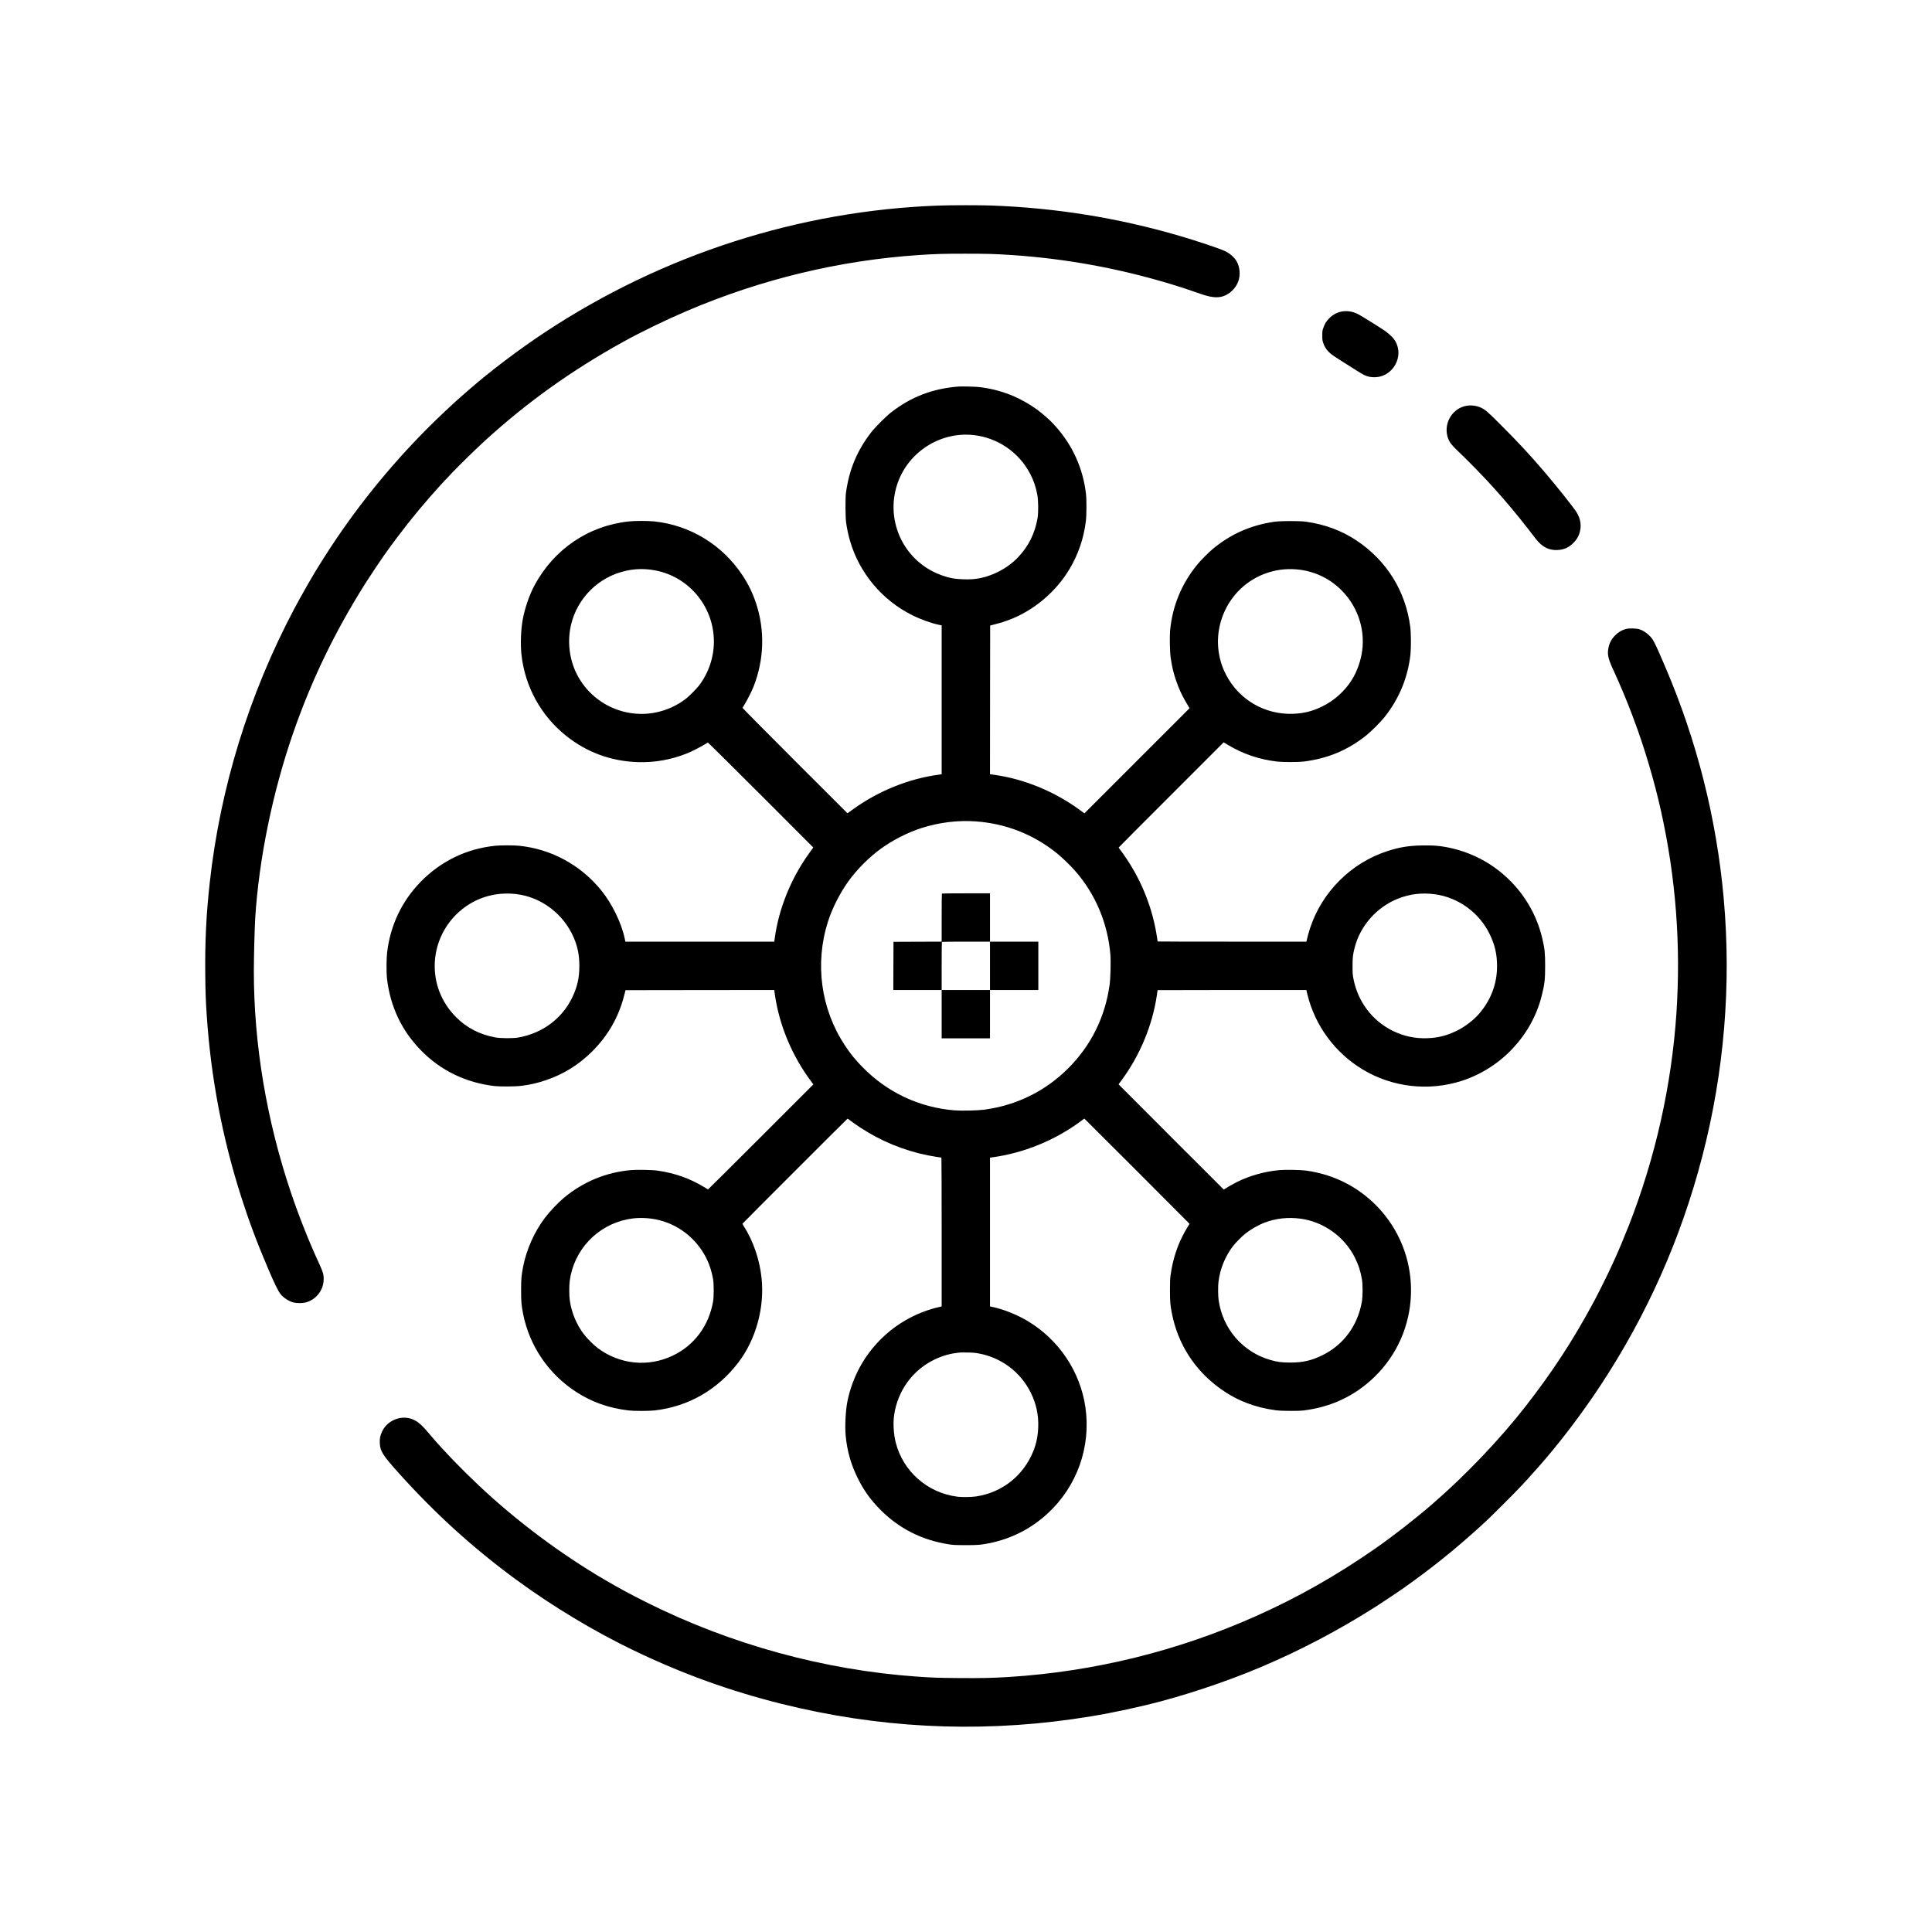
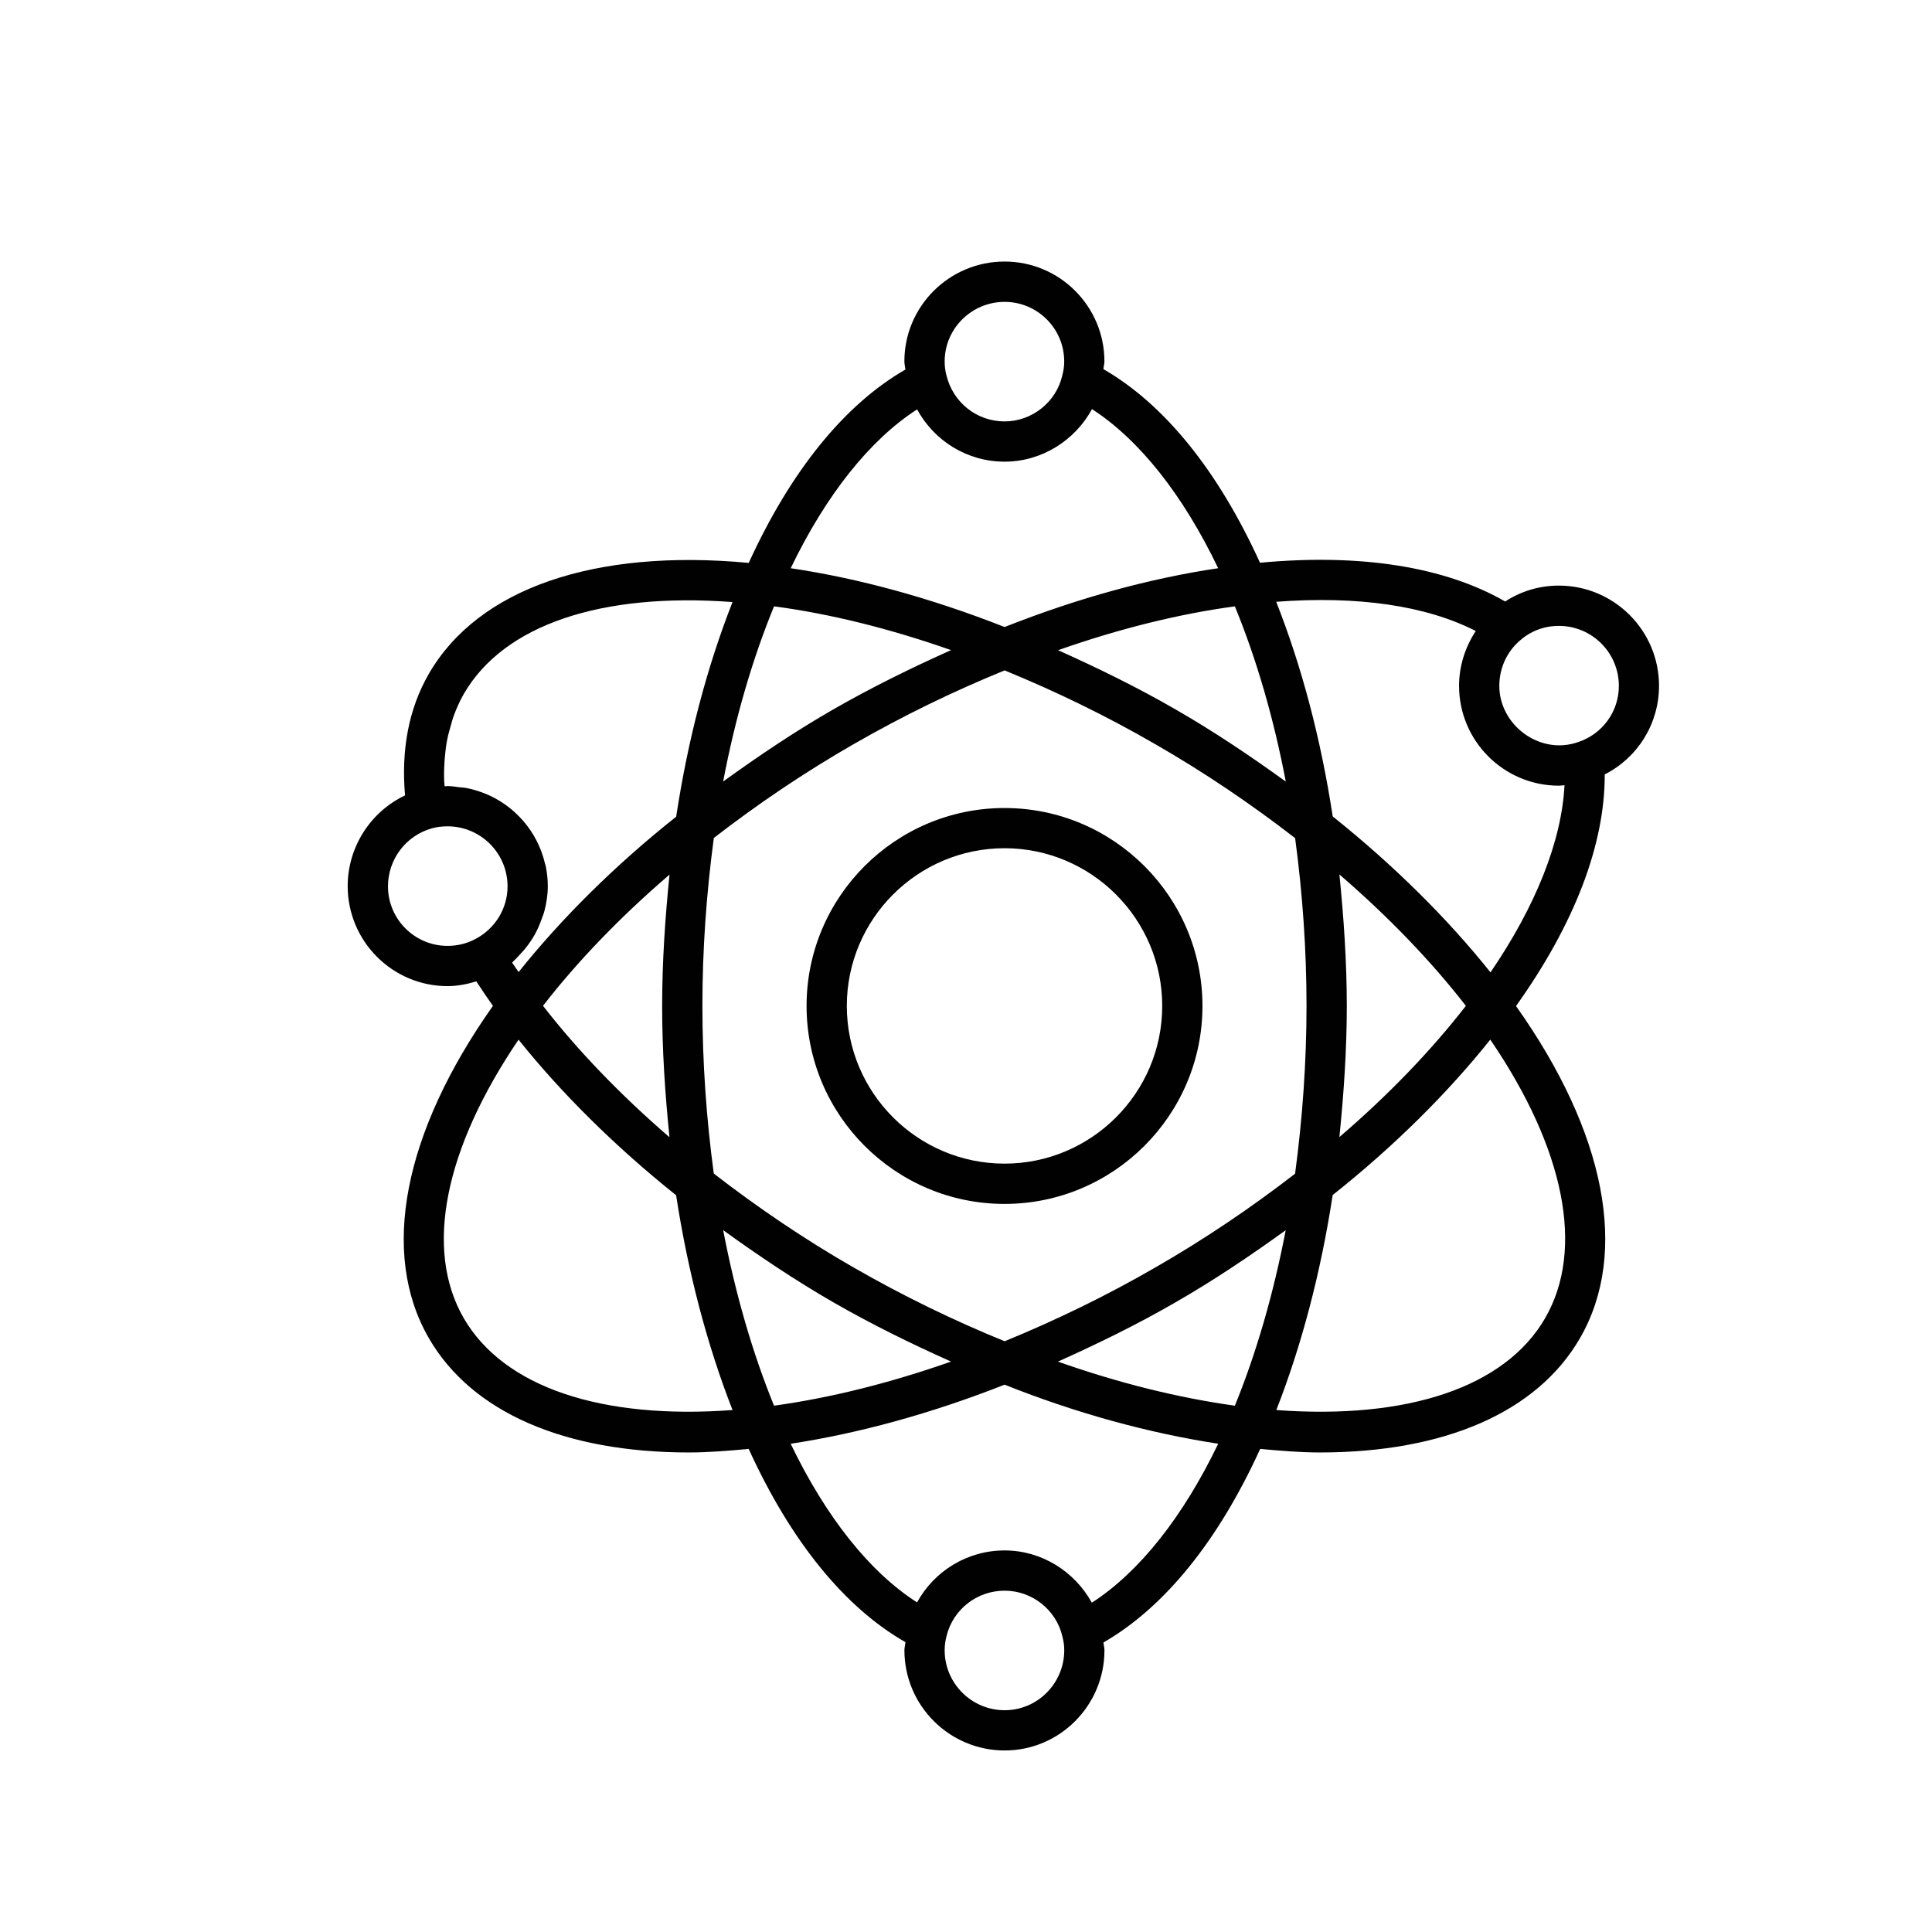
- <svg xmlns="http://www.w3.org/2000/svg" version="1.0" width="5556pt" height="5556pt" viewBox="0 0 5556 5556" preserveAspectRatio="xMidYMid meet">
-   <g transform="translate(0,5556) scale(0.1,-0.1)" fill="#000000" stroke="none">
-     <path d="M27010 49649 c-4020 -143 -7949 -1405 -11337 -3643 -751 -496 -1568 -1114 -2193 -1659 -69 -60 -154 -135 -190 -166 -278 -241 -680 -621 -1019 -961 -1094 -1100 -2091 -2342 -2911 -3630 -68 -107 -142 -224 -165 -260 -170 -266 -529 -891 -737 -1285 -1297 -2450 -2127 -5143 -2427 -7875 -99 -894 -138 -1689 -128 -2615 6 -556 13 -748 42 -1190 118 -1779 448 -3523 987 -5210 226 -710 455 -1320 783 -2090 174 -409 288 -642 354 -721 90 -111 234 -203 372 -241 85 -23 261 -23 348 0 291 78 500 334 518 633 9 152 -15 241 -137 504 -281 606 -572 1339 -802 2020 -702 2081 -1068 4266 -1068 6370 0 420 22 1241 40 1535 108 1700 499 3607 1087 5305 524 1515 1194 2906 2071 4299 85 137 433 659 520 782 26 37 78 111 117 165 105 150 466 629 606 804 408 514 848 1017 1269 1454 249 258 690 688 930 907 1212 1106 2490 2022 3965 2839 522 290 1225 631 1829 890 2148 918 4397 1461 6681 1615 488 33 718 39 1345 39 627 0 857 -6 1345 -39 1553 -105 3055 -379 4568 -835 243 -73 426 -133 877 -289 271 -93 451 -112 610 -65 193 57 375 229 447 424 70 189 52 420 -47 590 -67 115 -200 229 -340 293 -168 77 -806 290 -1305 436 -1767 516 -3542 802 -5410 871 -310 11 -1163 11 -1495 -1z" />
-     <path d="M38643 46609 c-157 -15 -298 -82 -413 -198 -88 -89 -131 -158 -173 -278 -29 -82 -31 -97 -31 -223 0 -121 3 -143 28 -215 36 -104 86 -185 159 -257 72 -71 151 -126 432 -302 121 -75 283 -178 360 -227 231 -149 321 -187 471 -196 581 -37 951 631 608 1098 -57 78 -178 184 -313 273 -142 95 -592 374 -691 428 -142 79 -285 110 -437 97z" />
-     <path d="M27565 44444 c-748 -60 -1357 -293 -1935 -740 -149 -115 -460 -426 -578 -579 -404 -521 -631 -1065 -724 -1735 -21 -150 -17 -712 5 -865 28 -187 63 -350 112 -520 267 -920 920 -1702 1782 -2133 243 -122 550 -233 770 -279 l83 -17 0 -2141 0 -2141 -91 -13 c-843 -112 -1715 -462 -2434 -977 l-184 -132 -1511 1510 c-831 831 -1509 1516 -1507 1522 3 6 30 52 61 101 67 106 208 385 255 505 306 776 332 1617 75 2396 -97 295 -218 545 -388 804 -580 880 -1505 1446 -2541 1555 -186 19 -547 19 -730 0 -1161 -123 -2157 -799 -2717 -1845 -147 -273 -280 -664 -338 -990 -51 -289 -65 -694 -35 -985 97 -923 561 -1769 1289 -2348 596 -475 1294 -730 2061 -754 481 -15 947 67 1405 248 120 47 399 188 505 255 50 31 95 58 101 61 6 2 691 -676 1522 -1507 l1510 -1511 -131 -184 c-516 -718 -866 -1591 -978 -2434 l-13 -91 -2141 0 -2141 0 -17 83 c-94 453 -362 1003 -676 1392 -596 735 -1454 1198 -2386 1285 -144 13 -512 13 -651 -1 -833 -82 -1581 -444 -2165 -1047 -535 -552 -861 -1240 -955 -2012 -22 -177 -25 -590 -6 -755 96 -825 433 -1528 1012 -2105 558 -557 1268 -896 2075 -992 168 -19 607 -16 780 6 258 33 454 78 700 161 502 168 943 441 1324 818 465 460 771 993 931 1621 l39 151 2138 3 2138 2 18 -127 c126 -890 500 -1781 1059 -2523 l49 -64 -1512 -1512 c-832 -832 -1515 -1511 -1518 -1510 -3 2 -58 35 -121 74 -404 244 -841 398 -1333 468 -154 22 -597 30 -769 14 -711 -64 -1365 -334 -1916 -792 -175 -146 -413 -396 -554 -583 -305 -406 -531 -916 -627 -1415 -47 -246 -55 -343 -55 -660 -1 -327 9 -444 60 -697 184 -914 730 -1716 1515 -2226 458 -298 940 -469 1519 -539 139 -17 581 -17 735 0 970 108 1813 588 2416 1377 510 667 761 1585 669 2441 -57 527 -239 1055 -507 1477 -24 37 -43 70 -43 73 0 9 3016 3024 3024 3024 4 0 52 -34 106 -75 55 -41 170 -122 257 -179 595 -391 1253 -662 1945 -801 107 -21 366 -65 391 -65 4 0 7 -963 7 -2140 l0 -2140 -27 -6 c-955 -209 -1766 -794 -2265 -1632 -196 -331 -345 -720 -419 -1097 -52 -262 -74 -705 -50 -972 40 -439 148 -824 341 -1218 174 -355 371 -633 652 -916 539 -546 1202 -881 1978 -1001 128 -19 184 -22 480 -23 344 0 422 6 655 51 641 123 1222 417 1701 858 848 781 1252 1916 1088 3056 -147 1019 -755 1932 -1646 2471 -309 187 -687 340 -1020 413 l-78 17 0 2139 0 2139 48 6 c920 124 1816 488 2567 1045 l96 72 42 -39 c58 -54 2924 -2920 2958 -2959 l28 -31 -27 -39 c-14 -21 -58 -95 -97 -164 -220 -391 -354 -793 -422 -1270 -14 -99 -17 -191 -17 -440 0 -329 7 -412 55 -660 173 -886 661 -1642 1402 -2172 469 -335 988 -536 1592 -615 166 -21 628 -24 790 -5 799 98 1481 420 2044 967 1323 1285 1405 3394 187 4779 -559 635 -1304 1034 -2151 1152 -161 22 -606 30 -774 14 -432 -41 -848 -158 -1217 -341 -107 -53 -279 -151 -355 -202 l-26 -17 -1473 1472 c-810 810 -1491 1492 -1513 1515 l-39 42 72 96 c540 729 901 1593 1030 2473 11 73 20 135 20 138 0 2 962 4 2139 4 l2138 0 32 -131 c219 -898 796 -1679 1596 -2159 853 -511 1900 -629 2850 -320 1124 366 2006 1305 2290 2440 86 344 100 468 100 870 -1 375 -12 477 -81 778 -190 822 -680 1551 -1379 2049 -346 247 -767 439 -1180 538 -314 76 -544 100 -907 92 -384 -8 -638 -50 -987 -162 -1048 -339 -1889 -1179 -2230 -2228 -34 -104 -73 -248 -95 -349 l-6 -28 -2140 0 c-1177 0 -2140 2 -2140 5 0 3 -7 51 -15 108 -121 815 -422 1591 -883 2279 -50 75 -121 176 -157 223 -36 46 -65 88 -65 91 0 4 679 686 1510 1516 l1509 1510 119 -71 c446 -267 902 -421 1427 -483 145 -17 607 -17 745 0 697 86 1270 324 1805 749 141 111 416 386 529 528 423 531 673 1138 748 1810 19 178 17 606 -5 780 -131 1032 -676 1911 -1547 2492 -421 282 -906 462 -1451 540 -179 25 -720 25 -899 0 -684 -97 -1264 -352 -1785 -785 -117 -97 -340 -322 -438 -441 -456 -553 -723 -1201 -788 -1910 -15 -171 -6 -613 15 -768 44 -308 112 -564 225 -847 75 -187 157 -346 301 -581 l19 -31 -1512 -1512 -1512 -1512 -125 92 c-735 538 -1601 895 -2468 1016 l-122 17 2 2138 3 2138 155 40 c153 39 188 50 365 114 713 260 1365 804 1764 1474 249 417 404 869 467 1366 22 173 25 611 5 785 -83 729 -379 1392 -864 1937 -63 70 -139 150 -168 178 -144 132 -249 222 -336 287 -521 384 -1078 605 -1713 678 -99 11 -498 21 -585 14z m416 -1394 c700 -71 1316 -489 1643 -1113 102 -194 167 -385 208 -613 30 -168 32 -510 5 -669 -77 -442 -264 -813 -567 -1129 -337 -350 -838 -589 -1310 -623 -153 -12 -435 1 -565 26 -201 37 -426 118 -613 220 -905 493 -1312 1571 -960 2541 322 887 1223 1454 2159 1360z m-9246 -3876 c1025 -138 1795 -1023 1795 -2064 0 -453 -152 -902 -428 -1265 -64 -84 -262 -285 -352 -358 -361 -292 -830 -457 -1300 -457 -954 0 -1792 651 -2020 1569 -81 324 -84 666 -10 986 179 776 796 1386 1575 1559 247 55 484 65 740 30z m18665 -1 c1115 -151 1914 -1191 1775 -2311 -37 -294 -143 -600 -292 -842 -207 -335 -519 -614 -876 -785 -276 -132 -516 -191 -822 -202 -806 -30 -1548 400 -1922 1113 -597 1139 -20 2554 1204 2948 301 97 609 123 933 79z m-9360 -7233 c871 -59 1663 -366 2344 -910 151 -121 391 -351 530 -510 585 -664 939 -1501 1017 -2399 17 -201 6 -675 -20 -871 -127 -933 -532 -1753 -1190 -2411 -659 -658 -1479 -1063 -2411 -1190 -198 -26 -650 -37 -864 -20 -1010 82 -1933 516 -2646 1247 -212 217 -347 384 -505 624 -690 1047 -868 2351 -485 3555 123 387 351 836 597 1173 249 342 582 675 925 925 340 248 776 469 1173 596 497 159 1030 225 1535 191z m-13200 -2091 c721 -82 1370 -573 1660 -1254 114 -269 160 -499 161 -811 1 -336 -58 -602 -200 -900 -293 -615 -862 -1039 -1556 -1161 -157 -27 -511 -25 -670 5 -450 84 -826 281 -1132 594 -412 419 -623 964 -600 1543 29 699 408 1339 1010 1703 394 238 852 335 1327 281z m26418 -5 c679 -89 1288 -533 1587 -1158 147 -305 208 -578 207 -916 -1 -521 -190 -1002 -548 -1399 -142 -158 -389 -343 -589 -443 -296 -148 -551 -214 -875 -225 -345 -12 -674 59 -985 211 -591 291 -1003 835 -1132 1493 -24 125 -27 160 -27 368 0 246 9 328 60 530 160 629 631 1164 1241 1409 342 137 684 179 1061 130z m-22518 -9331 c639 -86 1210 -479 1529 -1053 115 -208 190 -424 237 -685 25 -139 25 -497 1 -640 -122 -703 -539 -1263 -1160 -1560 -703 -336 -1521 -256 -2150 212 -119 89 -304 272 -398 393 -220 287 -362 625 -414 992 -19 137 -19 417 0 560 122 883 783 1586 1657 1763 226 45 453 51 698 18z m18659 1 c661 -87 1265 -519 1564 -1119 105 -211 164 -393 204 -630 24 -148 24 -485 -1 -630 -119 -695 -527 -1249 -1141 -1551 -310 -152 -563 -209 -925 -208 -249 1 -367 16 -569 75 -793 228 -1369 896 -1486 1720 -17 122 -20 407 -4 529 45 370 192 729 417 1025 69 90 266 289 357 360 161 126 383 252 560 318 323 121 664 158 1024 111z m-9244 -3878 c651 -123 1200 -540 1490 -1131 155 -314 225 -641 212 -990 -9 -243 -53 -464 -134 -669 -283 -718 -897 -1208 -1658 -1321 -133 -20 -402 -23 -535 -6 -859 110 -1560 727 -1771 1558 -62 245 -80 561 -44 798 101 685 520 1268 1130 1573 211 105 433 175 640 201 50 6 101 13 115 15 14 3 113 3 220 1 159 -2 221 -8 335 -29z" />
-     <path d="M27087 29863 c-4 -3 -7 -316 -7 -695 l0 -688 -692 -2 -693 -3 -3 -692 -2 -693 695 0 695 0 0 -695 0 -695 695 0 695 0 0 695 0 695 695 0 695 0 0 695 0 695 -695 0 -695 0 0 695 0 695 -688 0 c-379 0 -692 -3 -695 -7z m1383 -2078 l0 -695 -695 0 -695 0 0 688 c0 379 3 692 7 695 3 4 316 7 695 7 l688 0 0 -695z" />
-     <path d="M42122 43880 c-398 -104 -622 -544 -476 -933 42 -110 97 -182 258 -337 781 -750 1416 -1454 2056 -2280 79 -102 171 -221 205 -265 185 -238 380 -337 634 -322 179 10 317 72 446 202 89 90 135 160 171 264 73 211 46 423 -82 627 -82 132 -574 750 -924 1159 -412 483 -751 848 -1279 1375 -335 335 -419 408 -530 461 -146 70 -329 88 -479 49z" />
-     <path d="M46759 37472 c-123 -35 -216 -89 -304 -177 -120 -120 -180 -237 -206 -405 -27 -175 5 -296 178 -665 137 -293 395 -910 509 -1220 18 -49 45 -121 59 -160 295 -784 577 -1735 769 -2595 429 -1922 577 -3861 446 -5830 -139 -2073 -605 -4152 -1367 -6100 -100 -256 -298 -730 -376 -900 -13 -30 -59 -131 -102 -225 -103 -229 -399 -826 -524 -1057 -604 -1125 -1206 -2046 -1990 -3048 -737 -942 -1716 -1966 -2654 -2778 -514 -444 -1129 -923 -1647 -1284 -1133 -787 -2238 -1413 -3445 -1950 -2244 -999 -4635 -1588 -7075 -1743 -489 -31 -798 -37 -1449 -32 -627 5 -751 10 -1216 42 -2659 188 -5337 921 -7745 2121 -484 242 -791 407 -1227 662 -1282 751 -2543 1695 -3628 2717 -510 481 -1016 1006 -1354 1405 -273 324 -368 412 -515 481 -329 154 -751 -2 -907 -336 -56 -120 -73 -203 -67 -332 11 -238 78 -345 552 -873 1050 -1168 2130 -2148 3381 -3066 1037 -761 2245 -1488 3385 -2034 1391 -667 2745 -1156 4219 -1525 2774 -694 5574 -842 8386 -444 718 101 1346 222 2115 405 1032 247 2276 659 3307 1095 1136 481 2243 1064 3308 1742 132 84 658 435 770 514 806 569 1493 1120 2215 1777 233 212 332 307 695 671 445 445 539 545 970 1029 594 668 1244 1519 1790 2346 1339 2026 2321 4229 2935 6590 634 2432 844 4959 619 7445 -206 2288 -770 4521 -1677 6640 -318 742 -349 804 -480 926 -80 75 -172 131 -262 161 -93 30 -299 35 -391 10z" />
-   </g>
+ <svg xmlns="http://www.w3.org/2000/svg" id="Layer_1" style="enable-background:new 0 0 48 48;" version="1.1" viewBox="0 0 48 48" xml:space="preserve">
+   <style type="text/css">
+ 	.st0{fill:#010101;}
+ </style>
+   <path class="st0" d="M11.12,24.5c0.244,0,0.483-0.048,0.715-0.118c0.131,0.203,0.268,0.406,0.412,0.608  c-2.223,3.148-2.815,6.145-1.59,8.26c1.065,1.84,3.372,2.836,6.46,2.836c0.473,0,0.976-0.041,1.484-0.088  c1.045,2.292,2.381,3.937,3.895,4.801C22.49,40.867,22.47,40.931,22.47,41c0,1.373,1.117,2.49,2.49,2.49  c1.368,0,2.48-1.117,2.48-2.49c0-0.066-0.02-0.128-0.025-0.193c1.515-0.873,2.851-2.521,3.894-4.809  c0.507,0.047,1.011,0.088,1.483,0.088c3.088,0,5.395-0.996,6.46-2.836c1.229-2.121,0.639-5.117-1.587-8.255  c1.456-2.042,2.21-4.016,2.204-5.755c0.819-0.415,1.349-1.258,1.349-2.201c0-1.373-1.116-2.49-2.489-2.49  c-0.487,0-0.941,0.14-1.334,0.395c-1.499-0.864-3.589-1.196-6.091-0.963c-1.041-2.288-2.376-3.937-3.89-4.81  c0.005-0.064,0.025-0.127,0.025-0.193c0-1.368-1.112-2.48-2.48-2.48c-1.373,0-2.49,1.112-2.49,2.48c0,0.071,0.019,0.133,0.026,0.203  c-1.514,0.871-2.849,2.519-3.893,4.804c-3.823-0.358-6.717,0.629-7.946,2.753c-0.504,0.872-0.691,1.893-0.593,3.024  c-0.855,0.404-1.425,1.28-1.425,2.255C8.64,23.388,9.752,24.5,11.12,24.5z M19.231,15.064c1.399,0.187,2.872,0.552,4.398,1.088  c-0.979,0.439-1.96,0.918-2.928,1.474c-0.945,0.543-1.852,1.153-2.735,1.791C18.267,17.841,18.69,16.383,19.231,15.064z   M30.68,15.065c0.541,1.319,0.964,2.777,1.265,4.353c-0.883-0.638-1.79-1.248-2.734-1.79c-0.946-0.547-1.929-1.028-2.923-1.474  C27.803,15.621,29.293,15.251,30.68,15.065z M30.68,34.924c-1.413-0.196-2.905-0.568-4.396-1.095  c0.995-0.447,1.98-0.928,2.925-1.475c0.945-0.543,1.852-1.153,2.734-1.79C31.641,32.14,31.212,33.62,30.68,34.924z M28.711,18.494  c1.208,0.694,2.37,1.481,3.466,2.329c0.184,1.368,0.283,2.767,0.283,4.167c0,1.396-0.1,2.794-0.284,4.17  c-1.095,0.848-2.258,1.632-3.467,2.327c-1.207,0.698-2.469,1.312-3.749,1.836c-1.253-0.51-2.517-1.122-3.76-1.837  c-1.208-0.694-2.37-1.481-3.466-2.329c-0.184-1.361-0.283-2.76-0.283-4.167c0-1.403,0.1-2.801,0.284-4.171  c1.095-0.848,2.258-1.632,3.465-2.326c1.243-0.715,2.507-1.327,3.76-1.837C26.241,17.181,27.502,17.794,28.711,18.494z   M33.277,21.725c1.216,1.049,2.283,2.157,3.142,3.265c-0.863,1.113-1.929,2.219-3.142,3.26c0.109-1.08,0.184-2.169,0.184-3.259  C33.46,23.896,33.386,22.806,33.277,21.725z M19.231,34.924c-0.533-1.304-0.962-2.785-1.264-4.361  c0.883,0.637,1.79,1.247,2.734,1.791c0.969,0.557,1.949,1.036,2.928,1.474C22.108,34.362,20.636,34.729,19.231,34.924z   M16.633,28.254c-1.215-1.048-2.281-2.155-3.142-3.265c0.863-1.113,1.93-2.219,3.143-3.259c-0.109,1.077-0.183,2.164-0.183,3.259  C16.45,26.088,16.524,27.177,16.633,28.254z M11.522,32.75c-0.989-1.708-0.478-4.208,1.361-6.92c1.064,1.33,2.396,2.652,3.915,3.866  c0.295,1.924,0.778,3.743,1.402,5.336C14.941,35.274,12.517,34.466,11.522,32.75z M24.96,42.49c-0.821,0-1.49-0.668-1.49-1.49  c0-0.118,0.015-0.232,0.046-0.352c0.163-0.665,0.757-1.128,1.444-1.128c0.68,0,1.281,0.476,1.433,1.132  c0.001,0.005,0.003,0.011,0.004,0.017c0.03,0.111,0.044,0.217,0.044,0.331C26.44,41.822,25.776,42.49,24.96,42.49z M27.126,39.819  c-0.424-0.776-1.25-1.299-2.166-1.299c-0.93,0-1.75,0.513-2.176,1.291c-1.175-0.751-2.265-2.121-3.14-3.941  c1.698-0.26,3.479-0.746,5.315-1.468c1.778,0.709,3.59,1.205,5.307,1.467C29.392,37.688,28.302,39.06,27.126,39.819z M38.388,32.75  c-0.994,1.717-3.42,2.524-6.678,2.282c0.623-1.592,1.105-3.41,1.4-5.342c1.518-1.204,2.849-2.525,3.916-3.861  C38.87,28.534,39.38,31.035,38.388,32.75z M40.22,17.04c0,0.636-0.404,1.197-1.015,1.398c-0.95,0.333-1.955-0.425-1.955-1.398  c0-0.437,0.185-0.845,0.511-1.125c0.27-0.239,0.605-0.365,0.97-0.365C39.552,15.55,40.22,16.218,40.22,17.04z M36.665,15.677  c-0.262,0.399-0.415,0.868-0.415,1.363c0,1.368,1.112,2.48,2.48,2.48c0.046,0,0.093-0.009,0.14-0.012  c-0.071,1.384-0.711,2.998-1.839,4.65c-1.064-1.332-2.397-2.657-3.92-3.874c-0.297-1.943-0.772-3.728-1.404-5.333  C33.734,14.799,35.427,15.045,36.665,15.677z M24.96,7.5c0.816,0,1.48,0.664,1.48,1.48c0,0.114-0.014,0.22-0.048,0.349  c-0.15,0.661-0.753,1.141-1.433,1.141c-0.688,0-1.282-0.467-1.446-1.148C23.484,9.212,23.47,9.098,23.47,8.98  C23.47,8.164,24.139,7.5,24.96,7.5z M22.785,10.171c0.427,0.785,1.245,1.299,2.175,1.299c0.921,0,1.75-0.529,2.17-1.306  c1.176,0.76,2.263,2.133,3.135,3.953c-1.693,0.252-3.471,0.736-5.306,1.461c-1.845-0.725-3.625-1.209-5.314-1.461  C20.52,12.3,21.609,10.929,22.785,10.171z M18.199,14.958c-0.629,1.603-1.103,3.385-1.4,5.333c-1.516,1.203-2.846,2.524-3.915,3.86  c-0.054-0.079-0.108-0.157-0.16-0.236c0.017-0.015,0.03-0.033,0.047-0.049c0.051-0.045,0.093-0.095,0.139-0.144  c0.099-0.102,0.188-0.21,0.267-0.327c0.04-0.06,0.078-0.12,0.113-0.183c0.069-0.125,0.124-0.255,0.171-0.39  c0.021-0.061,0.047-0.119,0.063-0.182c0.052-0.2,0.086-0.406,0.086-0.62c0-0.174-0.019-0.344-0.053-0.509  c-0.004-0.018-0.012-0.034-0.016-0.052c-0.186-0.803-0.759-1.455-1.513-1.753c-0.006-0.002-0.012-0.003-0.017-0.005  c-0.143-0.055-0.291-0.099-0.446-0.127c-0.05-0.009-0.102-0.009-0.152-0.015c-0.097-0.012-0.192-0.03-0.292-0.03  c-0.014,0-0.025,0.005-0.038,0.005c-0.012,0-0.024-0.003-0.037-0.003c-0.003-0.051-0.011-0.105-0.012-0.156  c-0.003-0.093-0.002-0.184,0.001-0.275c0.004-0.142,0.014-0.28,0.03-0.416c0.01-0.087,0.02-0.174,0.036-0.258  c0.026-0.141,0.062-0.276,0.102-0.41c0.021-0.07,0.037-0.142,0.062-0.21c0.072-0.197,0.155-0.387,0.259-0.567  C12.517,15.524,14.934,14.713,18.199,14.958z M10.731,20.58c0.112-0.033,0.242-0.05,0.389-0.05c0.821,0,1.49,0.668,1.49,1.49  c0,0.554-0.31,1.058-0.811,1.316c-0.21,0.109-0.438,0.164-0.68,0.164c-0.816,0-1.48-0.664-1.48-1.48  C9.64,21.35,10.085,20.759,10.731,20.58z" />
+   <path class="st0" d="M24.957,29.911c2.712,0,4.918-2.207,4.918-4.918s-2.206-4.918-4.918-4.918s-4.918,2.206-4.918,4.918  S22.245,29.911,24.957,29.911z M24.957,21.074c2.16,0,3.918,1.758,3.918,3.918c0,2.161-1.758,3.918-3.918,3.918  s-3.918-1.758-3.918-3.918C21.039,22.832,22.797,21.074,24.957,21.074z" />
</svg>
